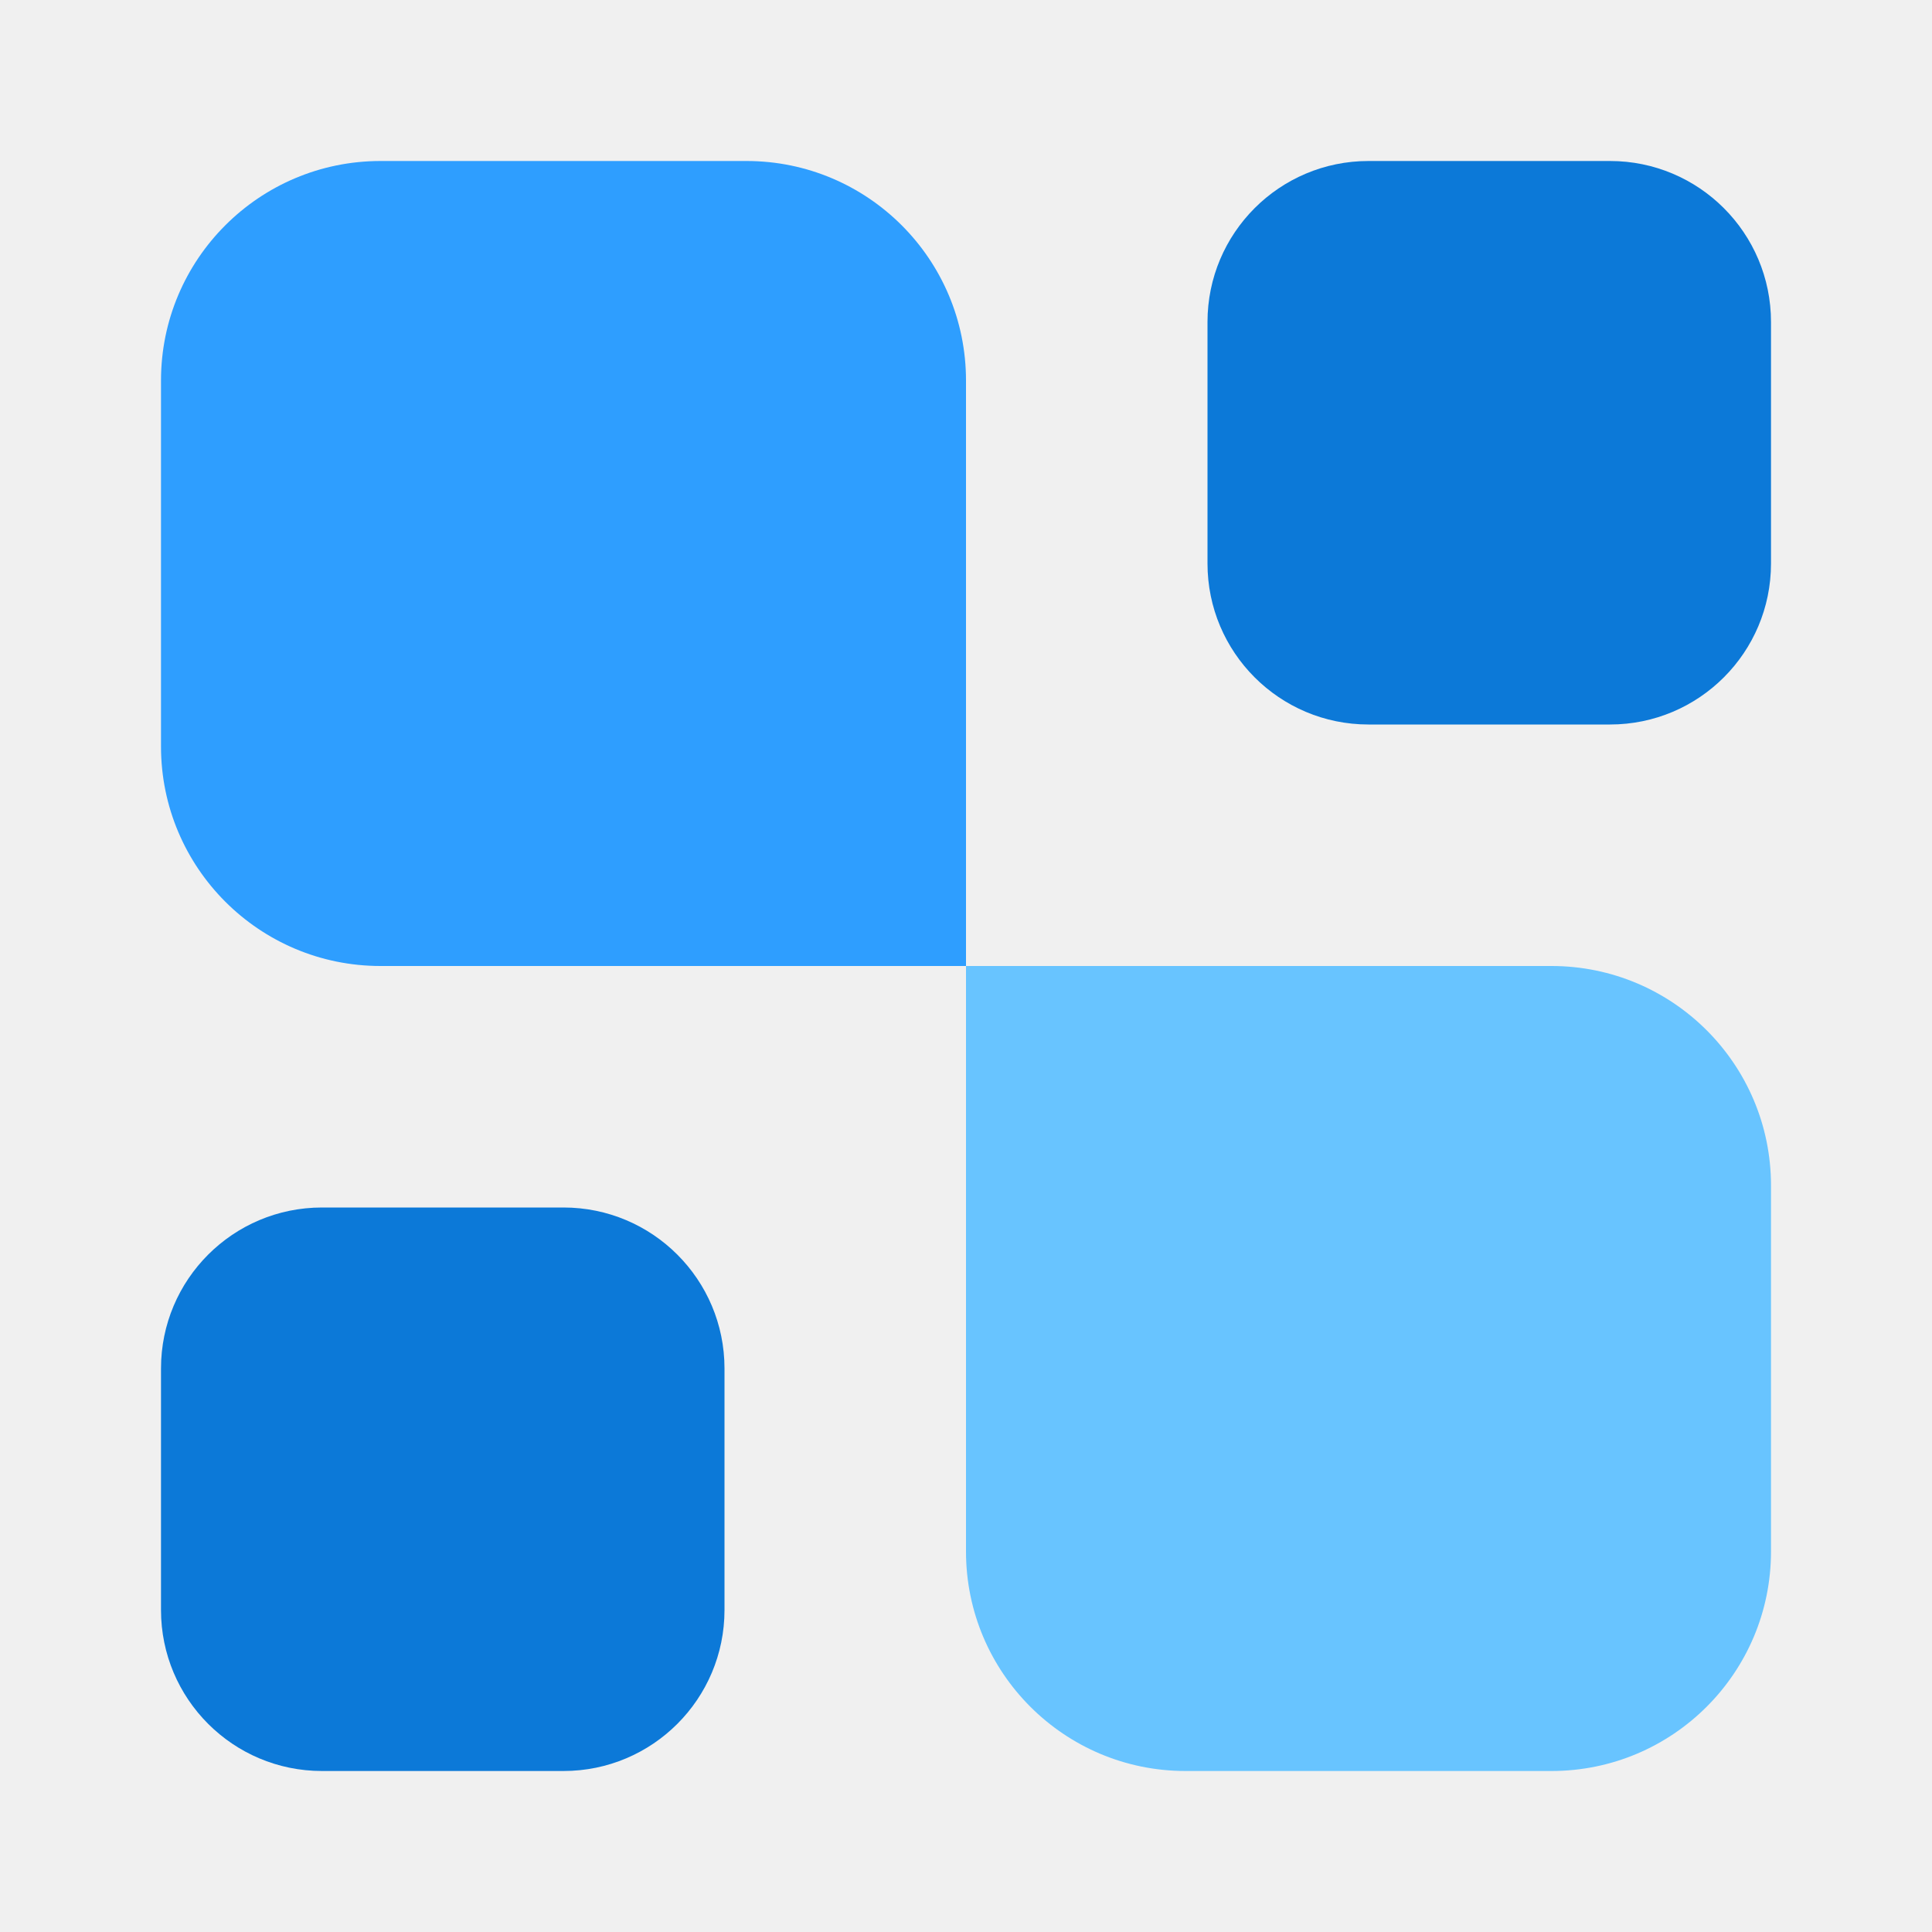
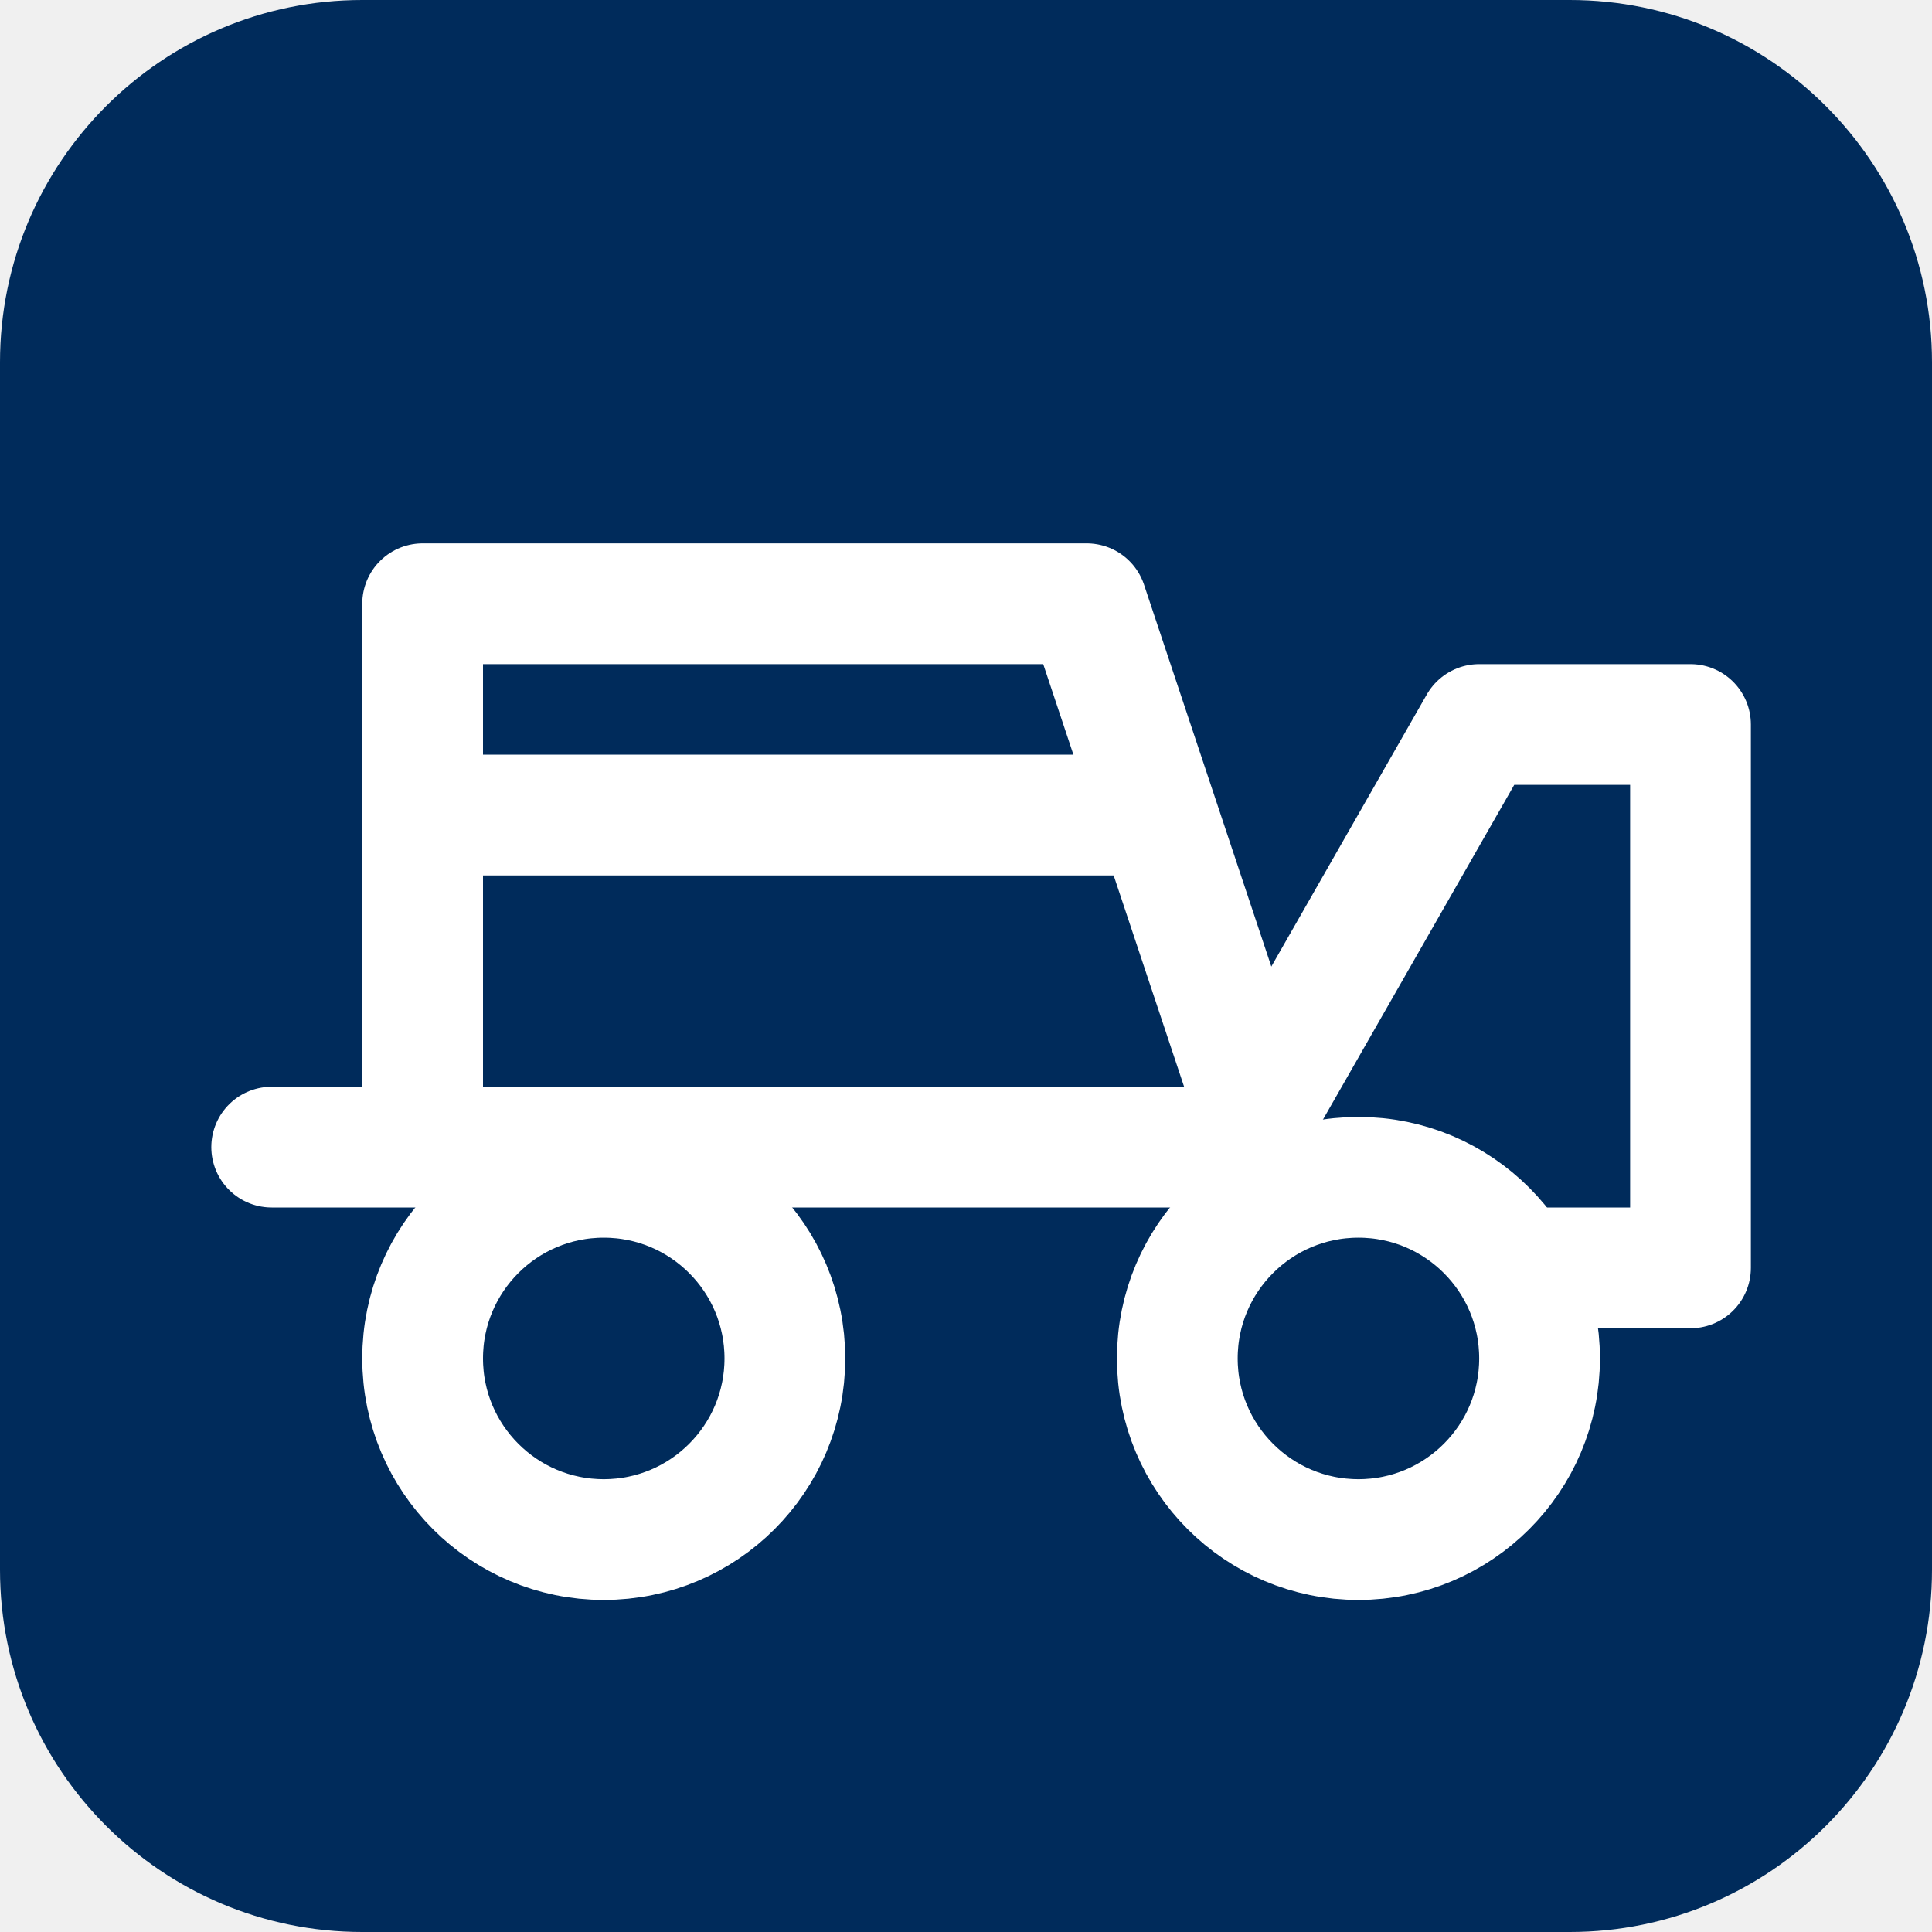
- <svg xmlns="http://www.w3.org/2000/svg" width="24" height="24" viewBox="0 0 24 24" fill="none">
-   <path d="M22 19.273C22 20.779 20.779 22 19.273 22H14.727C13.221 22 12 20.779 12 19.273V12H19.273C20.779 12 22 13.221 22 14.727V19.273Z" fill="#68C4FF" />
-   <path d="M20 2C21.105 2 22 2.895 22 4V7C22 8.105 21.105 9 20 9H17C15.895 9 15 8.105 15 7V4C15 2.895 15.895 2 17 2H20Z" fill="#0C79D8" />
-   <path d="M7 15C8.105 15 9 15.895 9 17V20C9 21.105 8.105 22 7 22H4C2.895 22 2 21.105 2 20V17C2 15.895 2.895 15 4 15H7Z" fill="#0C79D8" />
-   <path d="M12 12H4.727C3.221 12 2 10.779 2 9.273V4.727C2 3.221 3.221 2 4.727 2H9.273C10.779 2 12 3.221 12 4.727V12Z" fill="#2E9EFF" />
+ <svg xmlns="http://www.w3.org/2000/svg" viewBox="0 0 64 64">
+   <rect width="64" height="64" rx="12" fill="#002b5b" />
+   <g fill="none" stroke="#ffffff" stroke-linecap="round" stroke-linejoin="round" stroke-width="4">
+     <path d="M9 38h32l8-14h7v18h-6" />
+     <path d="M14 38V20h22l6 18" />
+     <path d="M14 27h23" />
+     <circle cx="20" cy="45" r="6" fill="#002b5b" />
+     <circle cx="45" cy="45" r="6" fill="#002b5b" />
+   </g>
</svg>
